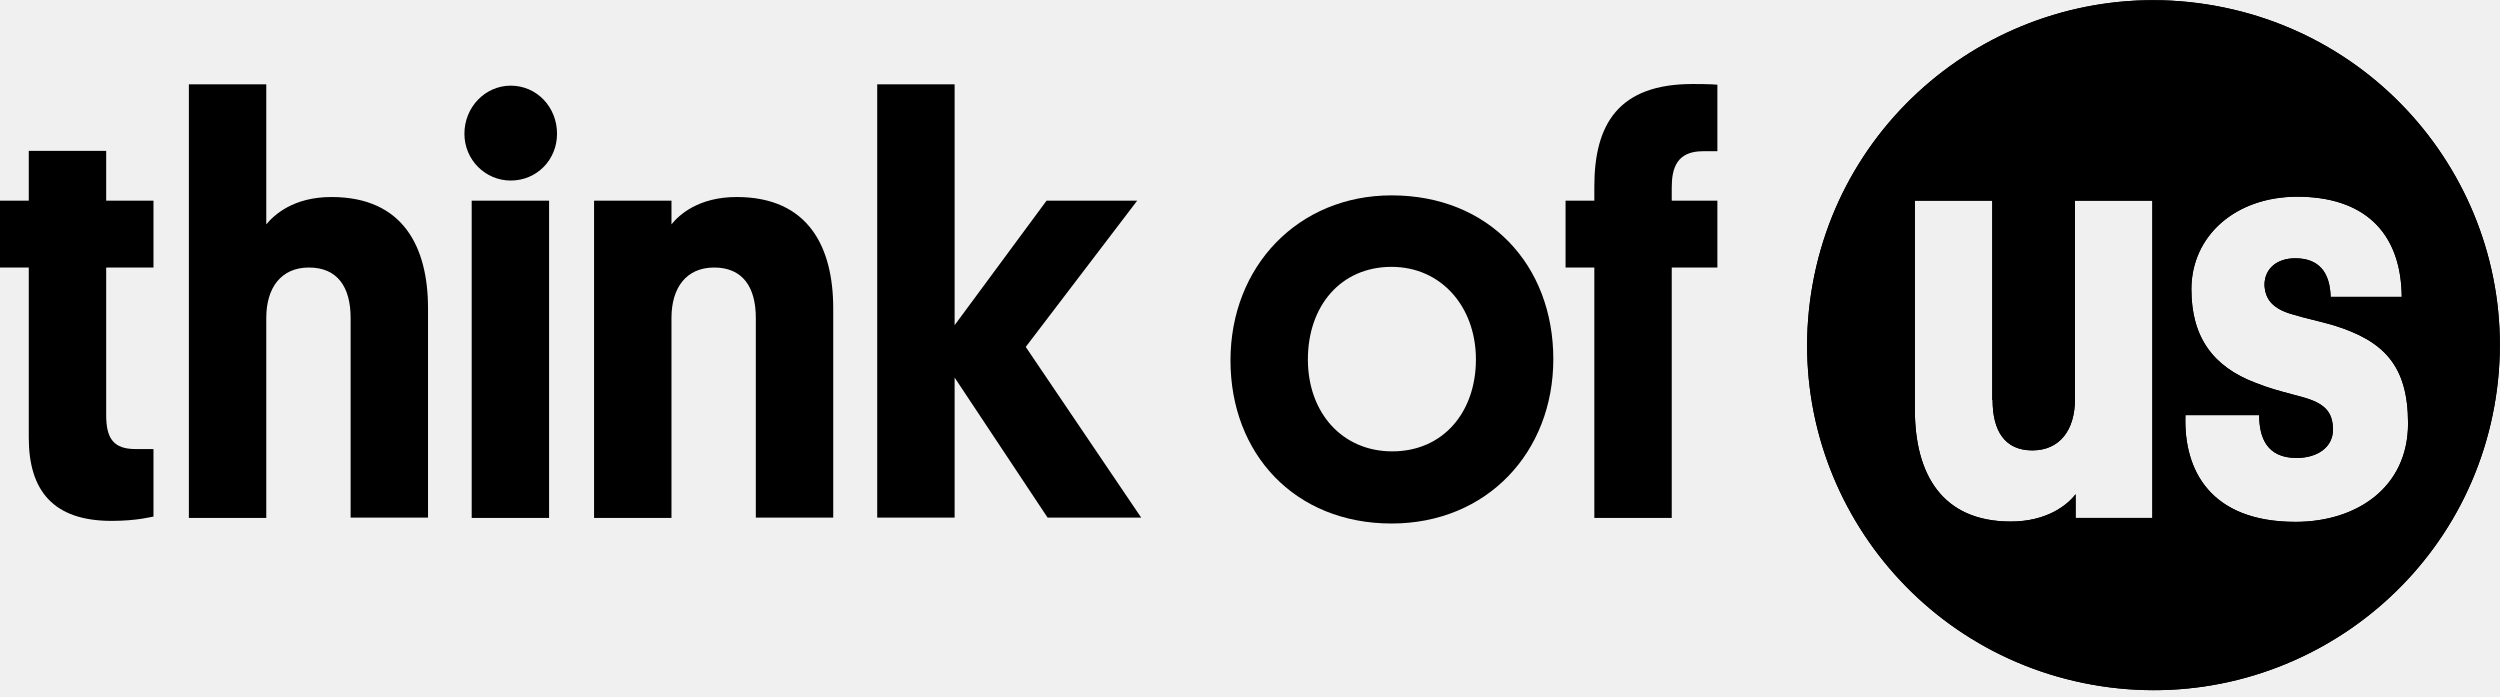
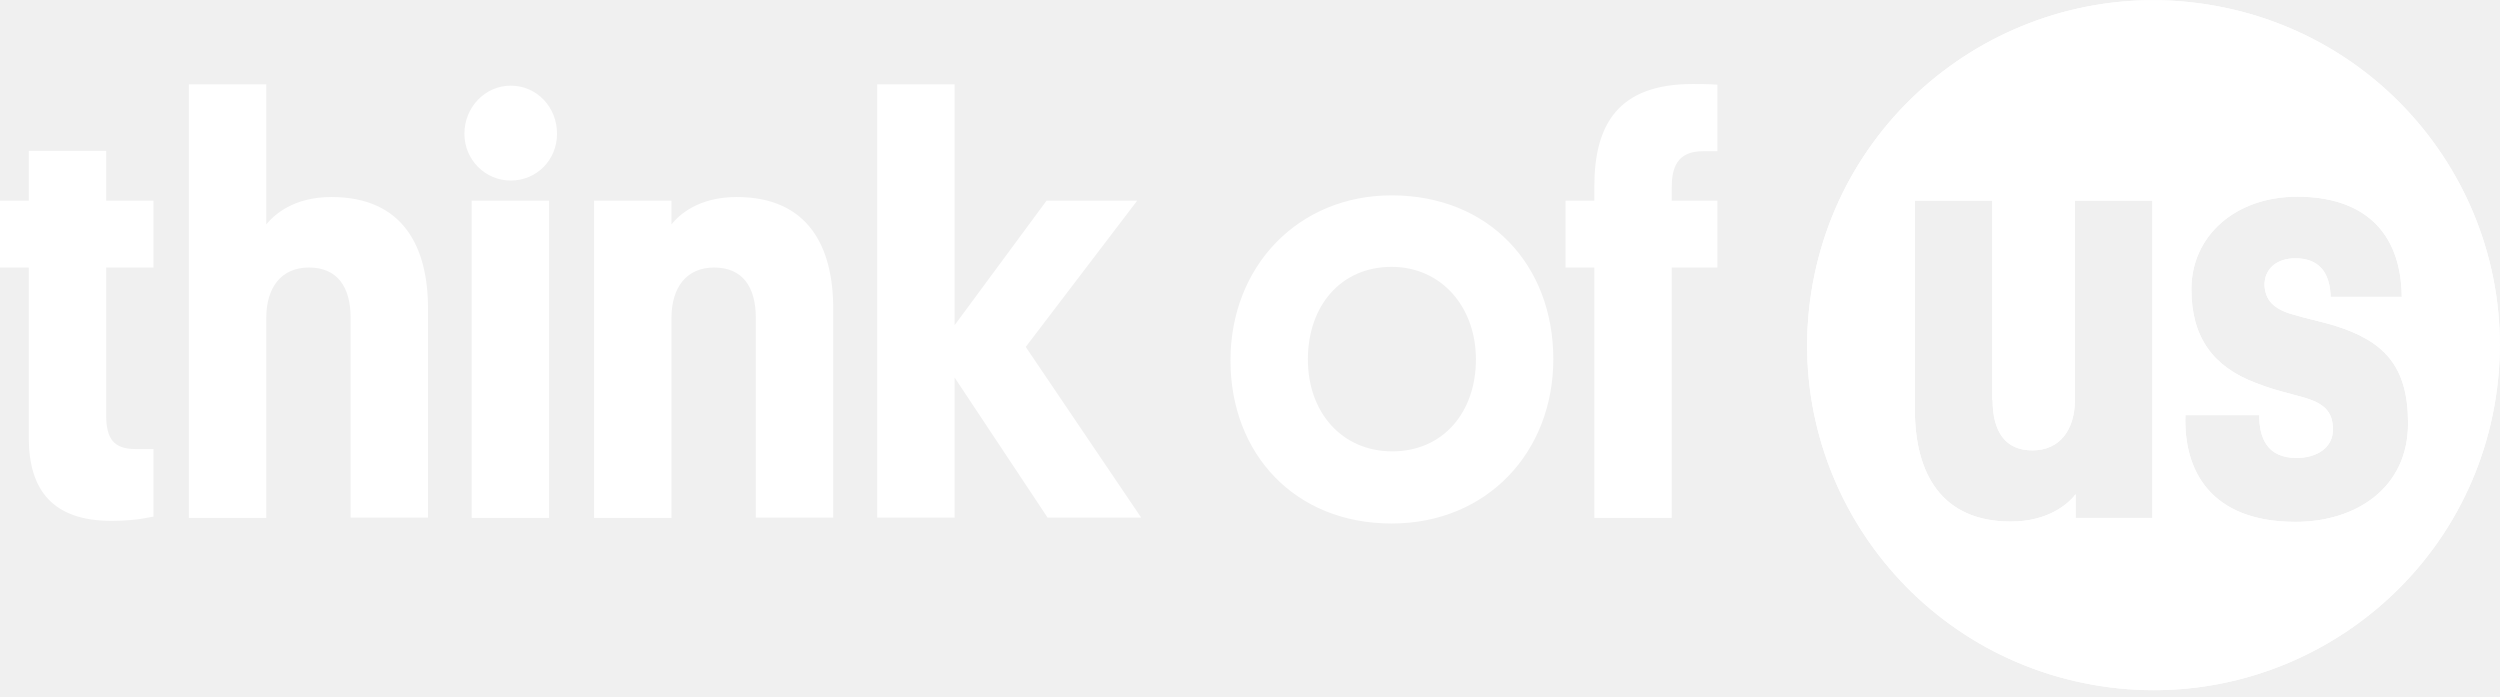
- <svg xmlns="http://www.w3.org/2000/svg" width="366px" height="102px" viewBox="0 0 366 102" version="1.1">
-   <g id="Page-1" stroke="none" stroke-width="1" fill="none" fill-rule="evenodd">
-     <g id="thinkofus" transform="translate(0, 0.0274)" fill="#000000">
-       <path d="M15.545,29.347 L22.469,29.347 L22.469,39.138 L15.545,39.138 L15.545,60.747 C15.545,64.219 16.658,65.715 19.855,65.715 L22.469,65.715 L22.469,75.602 C22.227,75.602 20.193,76.229 16.319,76.229 C7.796,76.229 4.213,71.792 4.213,64.075 L4.213,39.138 L0,39.138 L0,29.347 L4.213,29.347 L4.213,22.063 L15.545,22.063 L15.545,29.347 Z" id="Path" fill-rule="nonzero" />
-       <path d="M51.331,46.518 C51.331,41.984 49.394,39.138 45.229,39.138 C41.162,39.138 38.983,42.08 38.983,46.518 L38.983,75.795 L27.651,75.795 L27.651,12.32 L38.983,12.32 L38.983,32.819 C40.145,31.421 42.953,28.816 48.522,28.816 C59.079,28.816 62.663,36.196 62.663,45.119 L62.663,75.747 L51.331,75.747 L51.331,46.518 Z" id="Path" fill-rule="nonzero" />
-       <path d="M67.99,19.555 C67.99,15.648 71.04,12.513 74.769,12.513 C78.595,12.513 81.549,15.648 81.549,19.555 C81.549,23.366 78.595,26.404 74.769,26.404 C71.04,26.404 67.99,23.366 67.99,19.555 Z M80.386,75.795 L69.055,75.795 L69.055,29.347 L80.386,29.347 L80.386,75.795 Z" id="Shape" fill-rule="nonzero" />
-       <path d="M110.652,46.518 C110.652,41.984 108.715,39.138 104.551,39.138 C100.483,39.138 98.304,42.08 98.304,46.518 L98.304,75.795 L86.972,75.795 L86.972,29.347 L98.304,29.347 L98.304,32.819 C99.418,31.421 102.275,28.816 107.844,28.816 C118.4,28.816 121.984,36.196 121.984,45.119 L121.984,75.747 L110.652,75.747 L110.652,46.518 Z" id="Path" fill-rule="nonzero" />
-       <polygon id="Path" fill-rule="nonzero" points="150.168 50.762 167.068 75.747 153.364 75.747 139.756 55.248 139.756 75.747 128.425 75.747 128.425 12.32 139.756 12.32 139.756 47.579 153.218 29.347 166.487 29.347" />
-       <path d="M203.726,28.575 C218.012,28.575 227.406,38.8 227.406,52.547 C227.406,66.197 217.673,76.615 203.726,76.615 C189.586,76.615 180.143,66.438 180.143,52.74 C180.143,38.897 190.118,28.575 203.726,28.575 Z M203.823,66.052 C211.28,66.052 216.075,60.313 216.075,52.595 C216.075,44.878 210.99,39.041 203.726,39.041 C196.269,39.041 191.474,44.781 191.474,52.595 C191.474,60.409 196.511,66.052 203.823,66.052 Z" id="Shape" fill-rule="nonzero" />
-       <path d="M244.743,29.347 L251.425,29.347 L251.425,39.138 L244.743,39.138 L244.743,75.795 L233.411,75.795 L233.411,39.138 L229.198,39.138 L229.198,29.347 L233.411,29.347 L233.411,27.273 C233.411,18.156 236.946,12.272 247.793,12.272 C248.374,12.272 250.312,12.272 251.425,12.369 L251.425,22.112 L249.295,22.112 C245.469,22.112 244.743,24.62 244.743,27.417 L244.743,29.347 Z" id="Path" fill-rule="nonzero" />
-       <path d="M365.165,59.472 C370.136,32.024 351.826,5.761 324.269,0.811 C296.713,-4.14 270.345,14.097 265.375,41.544 C260.404,68.991 278.714,95.255 306.27,100.205 C333.827,105.156 360.195,86.919 365.165,59.472 Z M291.716,58.528 C291.716,63.062 293.507,65.908 297.527,65.908 C301.594,65.908 303.774,62.869 303.774,58.431 L303.774,29.347 L315.105,29.347 L315.105,75.795 L303.87,75.795 L303.87,72.323 C302.708,73.866 299.706,76.326 294.379,76.326 C284.306,76.326 280.336,69.38 280.336,59.927 L280.336,29.347 L291.667,29.347 L291.667,58.528 L291.716,58.528 Z M338.647,46.807 C337.622,46.554 336.631,46.308 335.589,45.987 C332.877,45.215 331.618,43.913 331.521,41.694 C331.521,39.331 333.313,37.787 336.025,37.787 C339.511,37.787 341.109,39.861 341.206,43.431 L351.618,43.431 C351.521,33.736 345.855,28.768 336.315,28.768 C327.26,28.768 320.819,34.507 320.819,42.321 C320.819,49.315 323.967,53.656 330.214,56.02 C332.153,56.793 333.782,57.225 335.623,57.714 C336.08,57.835 336.55,57.96 337.042,58.094 C340.189,58.962 341.545,60.168 341.545,62.869 C341.545,65.522 339.172,67.017 336.218,67.017 C331.86,67.017 330.746,64.026 330.746,60.747 L319.947,60.747 C319.657,68.802 323.579,76.374 336.073,76.374 C344.935,76.374 352.538,71.406 352.538,61.952 C352.538,53.512 349.003,49.894 341.739,47.627 C340.629,47.298 339.623,47.049 338.647,46.807 Z" id="Shape" />
-       <path d="M365.165,59.472 C370.136,32.024 351.826,5.761 324.269,0.811 C296.713,-4.14 270.345,14.097 265.375,41.544 C260.404,68.991 278.714,95.255 306.27,100.205 C333.827,105.156 360.195,86.919 365.165,59.472 Z M291.716,58.528 C291.716,63.062 293.507,65.908 297.527,65.908 C301.594,65.908 303.773,62.869 303.773,58.431 L303.773,29.347 L315.105,29.347 L315.105,75.795 L303.87,75.795 L303.87,72.323 C302.708,73.866 299.706,76.326 294.379,76.326 C284.306,76.326 280.336,69.38 280.336,59.927 L280.336,29.347 L291.667,29.347 L291.667,58.528 L291.716,58.528 Z M338.647,46.807 C337.622,46.554 336.631,46.308 335.589,45.987 C332.877,45.215 331.618,43.913 331.521,41.694 C331.521,39.331 333.313,37.787 336.025,37.787 C339.511,37.787 341.109,39.861 341.206,43.431 L351.618,43.431 C351.521,33.736 345.855,28.768 336.315,28.768 C327.26,28.768 320.819,34.507 320.819,42.321 C320.819,49.315 323.967,53.656 330.214,56.02 C332.153,56.793 333.782,57.225 335.623,57.713 C336.08,57.835 336.55,57.96 337.042,58.094 C340.189,58.962 341.545,60.168 341.545,62.869 C341.545,65.522 339.172,67.017 336.218,67.017 C331.86,67.017 330.746,64.026 330.746,60.747 L319.947,60.747 C319.657,68.802 323.579,76.374 336.073,76.374 C344.935,76.374 352.538,71.406 352.538,61.952 C352.538,53.512 349.003,49.894 341.739,47.627 C340.629,47.298 339.623,47.049 338.647,46.807 Z" id="Shape" />
-     </g>
+ <svg xmlns="http://www.w3.org/2000/svg" width="366" height="102">
+   <g fill="#fff" fill-rule="evenodd">
+     <path fill-rule="nonzero" d="M15.545 29.374h6.924v9.791h-6.924v21.609c0 3.472 1.113 4.968 4.31 4.968h2.614v9.887c-.242 0-2.276.627-6.15.627-8.522 0-12.106-4.437-12.106-12.154V39.165H0v-9.791h4.213V22.09h11.332v7.283ZM51.331 46.545c0-4.534-1.937-7.38-6.102-7.38-4.067 0-6.246 2.942-6.246 7.38v29.277H27.65V12.348h11.332v20.499c1.162-1.4 3.97-4.004 9.54-4.004 10.556 0 14.14 7.38 14.14 16.303v30.628H51.33v-29.23ZM67.99 19.583c0-3.907 3.05-7.042 6.78-7.042 3.825 0 6.779 3.135 6.779 7.042 0 3.81-2.954 6.849-6.78 6.849-3.729 0-6.78-3.039-6.78-6.85Zm12.396 56.239H69.055V29.374h11.331v46.448ZM110.652 46.545c0-4.534-1.937-7.38-6.101-7.38-4.068 0-6.247 2.942-6.247 7.38v29.277H86.972V29.374h11.332v3.473c1.114-1.4 3.971-4.004 9.54-4.004 10.556 0 14.14 7.38 14.14 16.303v30.628h-11.332v-29.23ZM150.168 50.79l16.9 24.984h-13.704l-13.608-20.499v20.5h-11.331V12.346h11.331v35.26l13.462-18.233h13.269zM203.726 28.602c14.286 0 23.68 10.226 23.68 23.972 0 13.65-9.733 24.068-23.68 24.068-14.14 0-23.583-10.177-23.583-23.875 0-13.843 9.975-24.165 23.583-24.165Zm.097 37.477c7.457 0 12.252-5.739 12.252-13.457 0-7.717-5.085-13.553-12.349-13.553-7.457 0-12.252 5.74-12.252 13.553 0 7.814 5.037 13.457 12.349 13.457ZM244.743 29.374h6.682v9.791h-6.682v36.657h-11.332V39.165h-4.213v-9.791h4.213V27.3c0-9.116 3.535-15 14.382-15 .581 0 2.519 0 3.632.096v9.743h-2.13c-3.826 0-4.552 2.508-4.552 5.306v1.929Z" />
+     <path d="M365.165 59.499c4.971-27.447-13.339-53.71-40.896-58.661-27.556-4.95-53.924 13.286-58.894 40.733-4.971 27.447 13.339 53.711 40.895 58.661 27.557 4.951 53.925-13.286 58.895-40.733Zm-73.449-.944c0 4.534 1.791 7.38 5.811 7.38 4.067 0 6.247-3.039 6.247-7.477V29.374h11.331v46.448H303.87V72.35c-1.162 1.543-4.164 4.003-9.491 4.003-10.073 0-14.043-6.946-14.043-16.399v-30.58h11.331v29.181h.049Zm46.931-11.72c-1.025-.254-2.016-.5-3.058-.82-2.712-.772-3.971-2.075-4.068-4.293 0-2.364 1.792-3.907 4.504-3.907 3.486 0 5.084 2.074 5.181 5.643h10.412c-.097-9.695-5.763-14.663-15.303-14.663-9.055 0-15.496 5.74-15.496 13.554 0 6.993 3.148 11.334 9.395 13.698 1.939.773 3.568 1.205 5.409 1.694.457.121.927.246 1.419.38 3.147.868 4.503 2.074 4.503 4.775 0 2.653-2.373 4.148-5.327 4.148-4.358 0-5.472-2.991-5.472-6.27h-10.799c-.29 8.055 3.632 15.627 16.126 15.627 8.862 0 16.465-4.968 16.465-14.422 0-8.44-3.535-12.058-10.799-14.325a67.416 67.416 0 0 0-3.092-.82Z" />
+     <path d="M365.165 59.499c4.971-27.447-13.339-53.71-40.896-58.661-27.556-4.95-53.924 13.286-58.894 40.733-4.971 27.447 13.339 53.711 40.895 58.661 27.557 4.951 53.925-13.286 58.895-40.733Zm-73.449-.944c0 4.534 1.791 7.38 5.811 7.38 4.067 0 6.246-3.039 6.246-7.477V29.374h11.332v46.448H303.87V72.35c-1.162 1.543-4.164 4.003-9.491 4.003-10.073 0-14.043-6.946-14.043-16.399v-30.58h11.331v29.181h.049Zm46.931-11.72c-1.025-.254-2.016-.5-3.058-.82-2.712-.772-3.971-2.075-4.068-4.293 0-2.364 1.792-3.907 4.504-3.907 3.486 0 5.084 2.074 5.181 5.643h10.412c-.097-9.695-5.763-14.663-15.303-14.663-9.055 0-15.496 5.74-15.496 13.554 0 6.993 3.148 11.334 9.395 13.698 1.939.773 3.568 1.205 5.409 1.693.457.122.927.247 1.419.381 3.147.868 4.503 2.074 4.503 4.775 0 2.653-2.373 4.148-5.327 4.148-4.358 0-5.472-2.991-5.472-6.27h-10.799c-.29 8.055 3.632 15.627 16.126 15.627 8.862 0 16.465-4.968 16.465-14.422 0-8.44-3.535-12.058-10.799-14.325a67.416 67.416 0 0 0-3.092-.82Z" />
  </g>
</svg>
